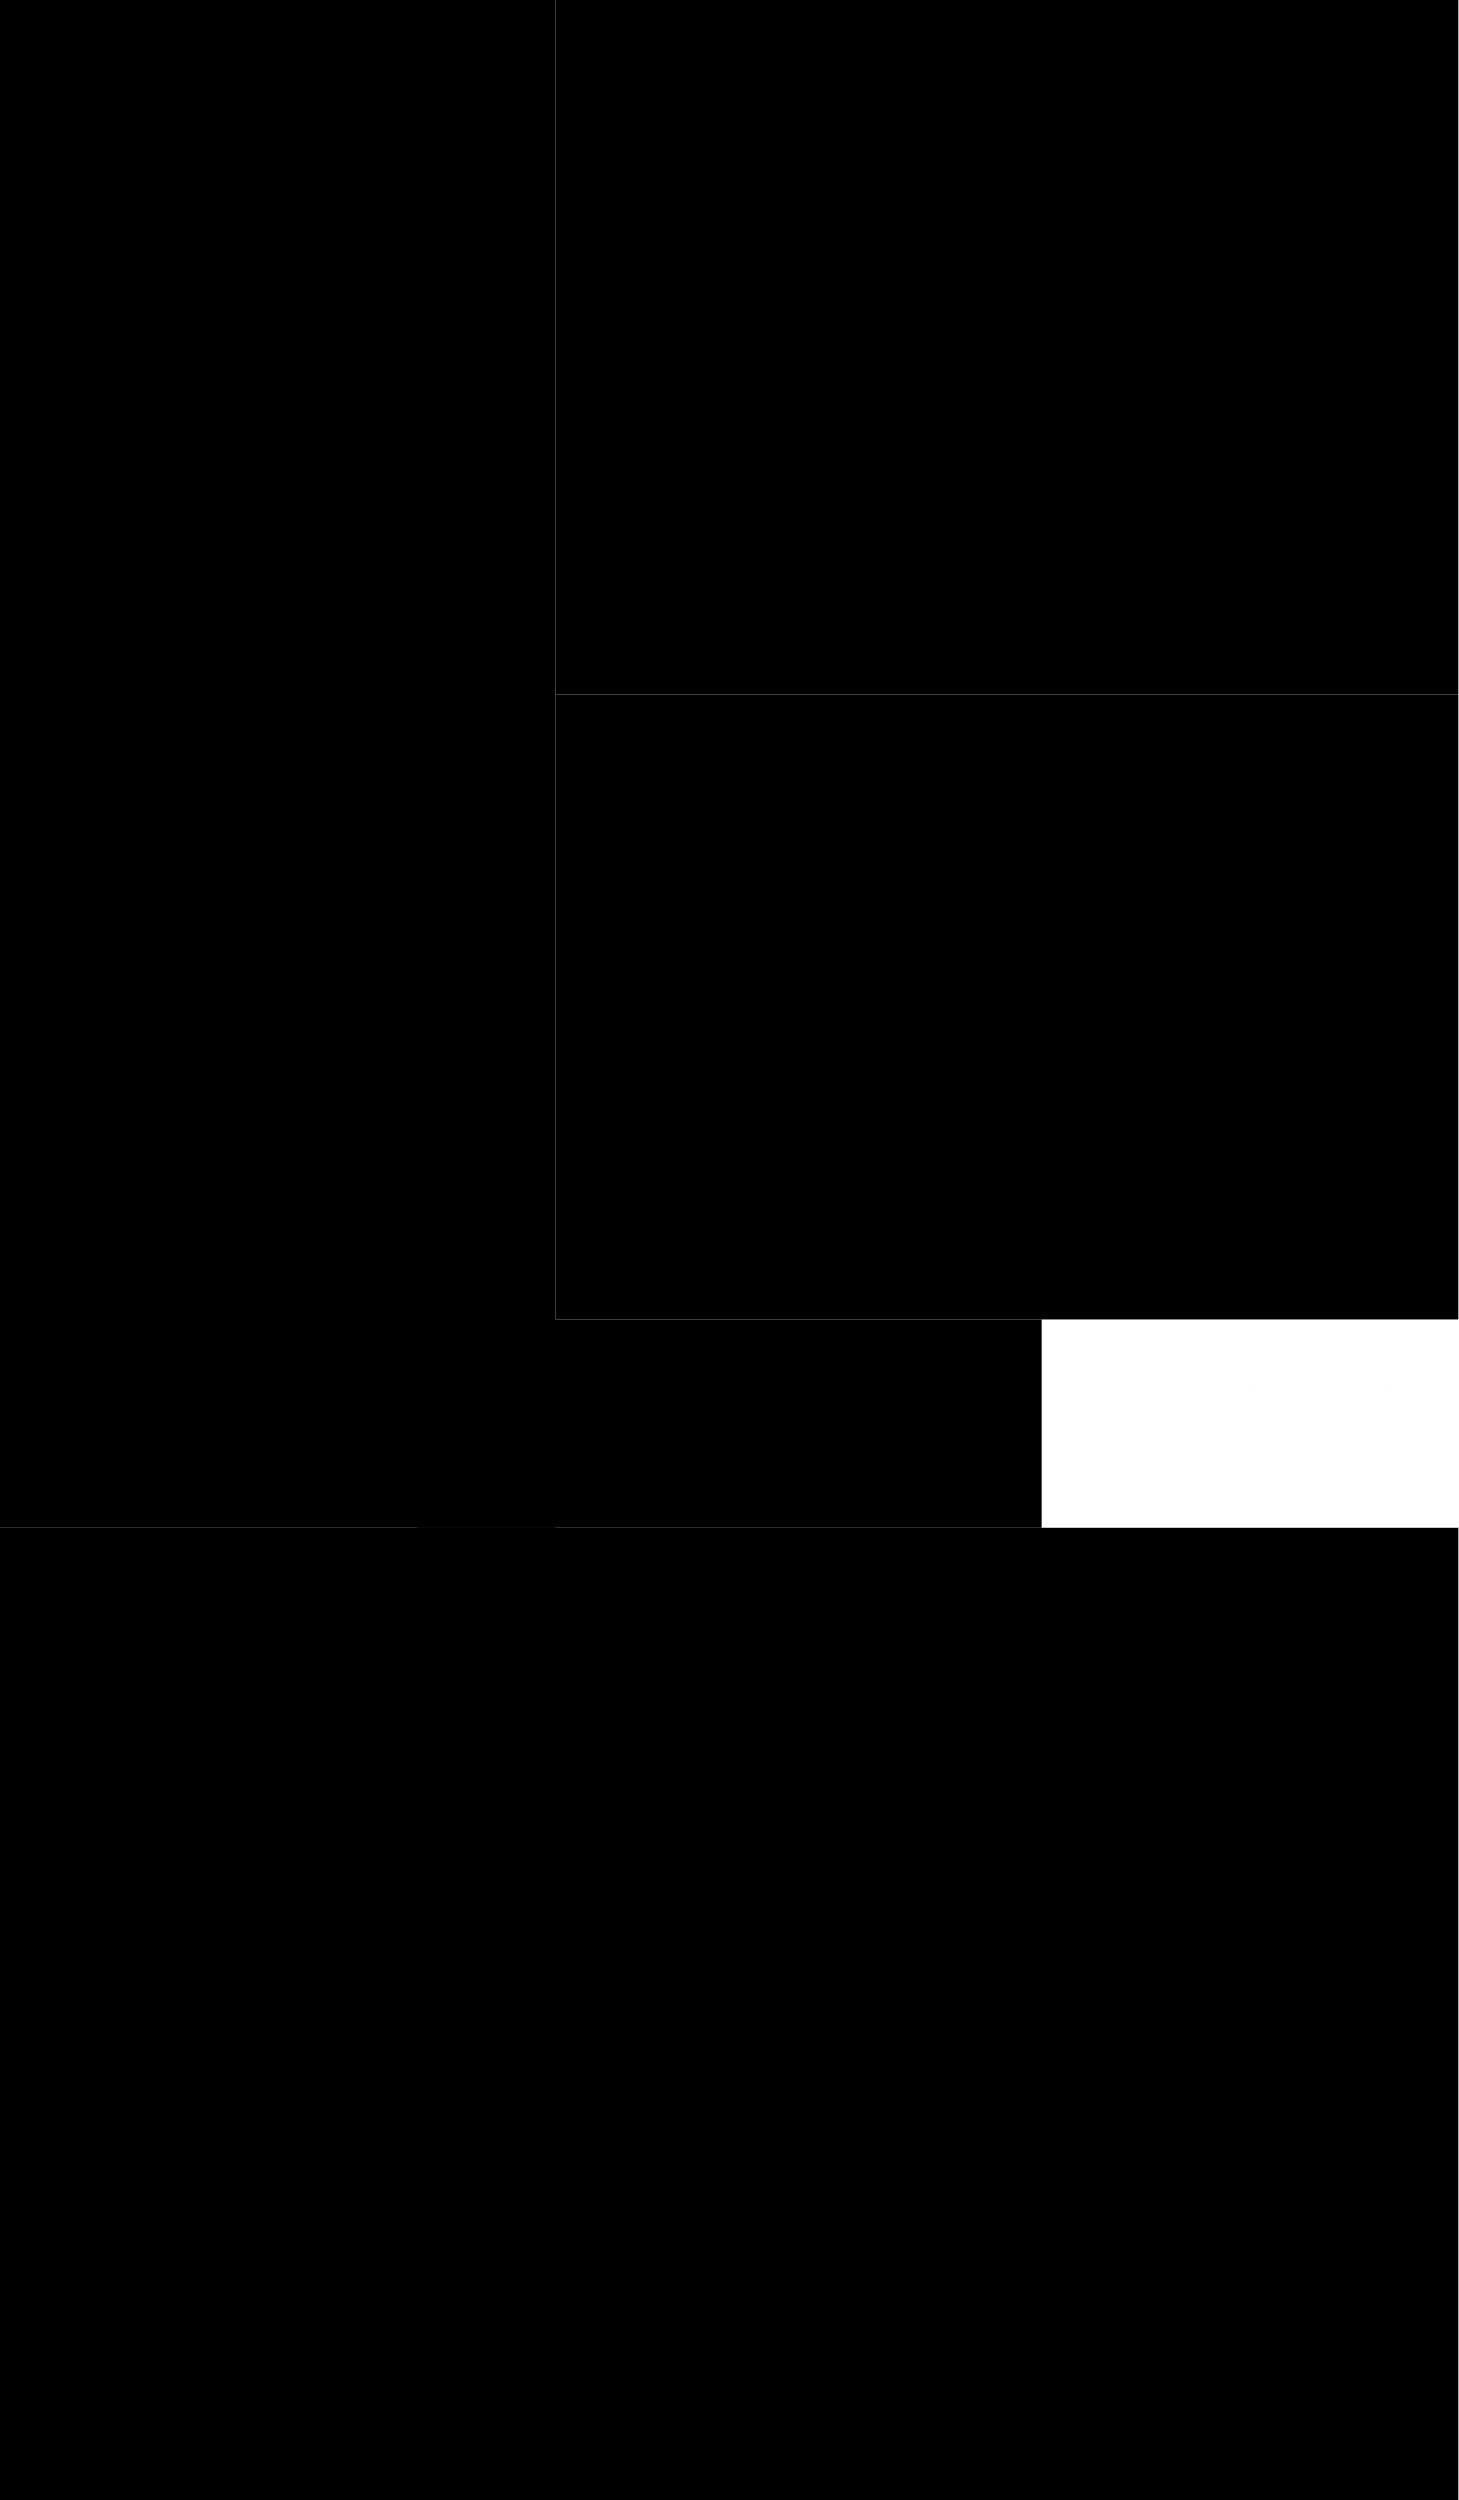
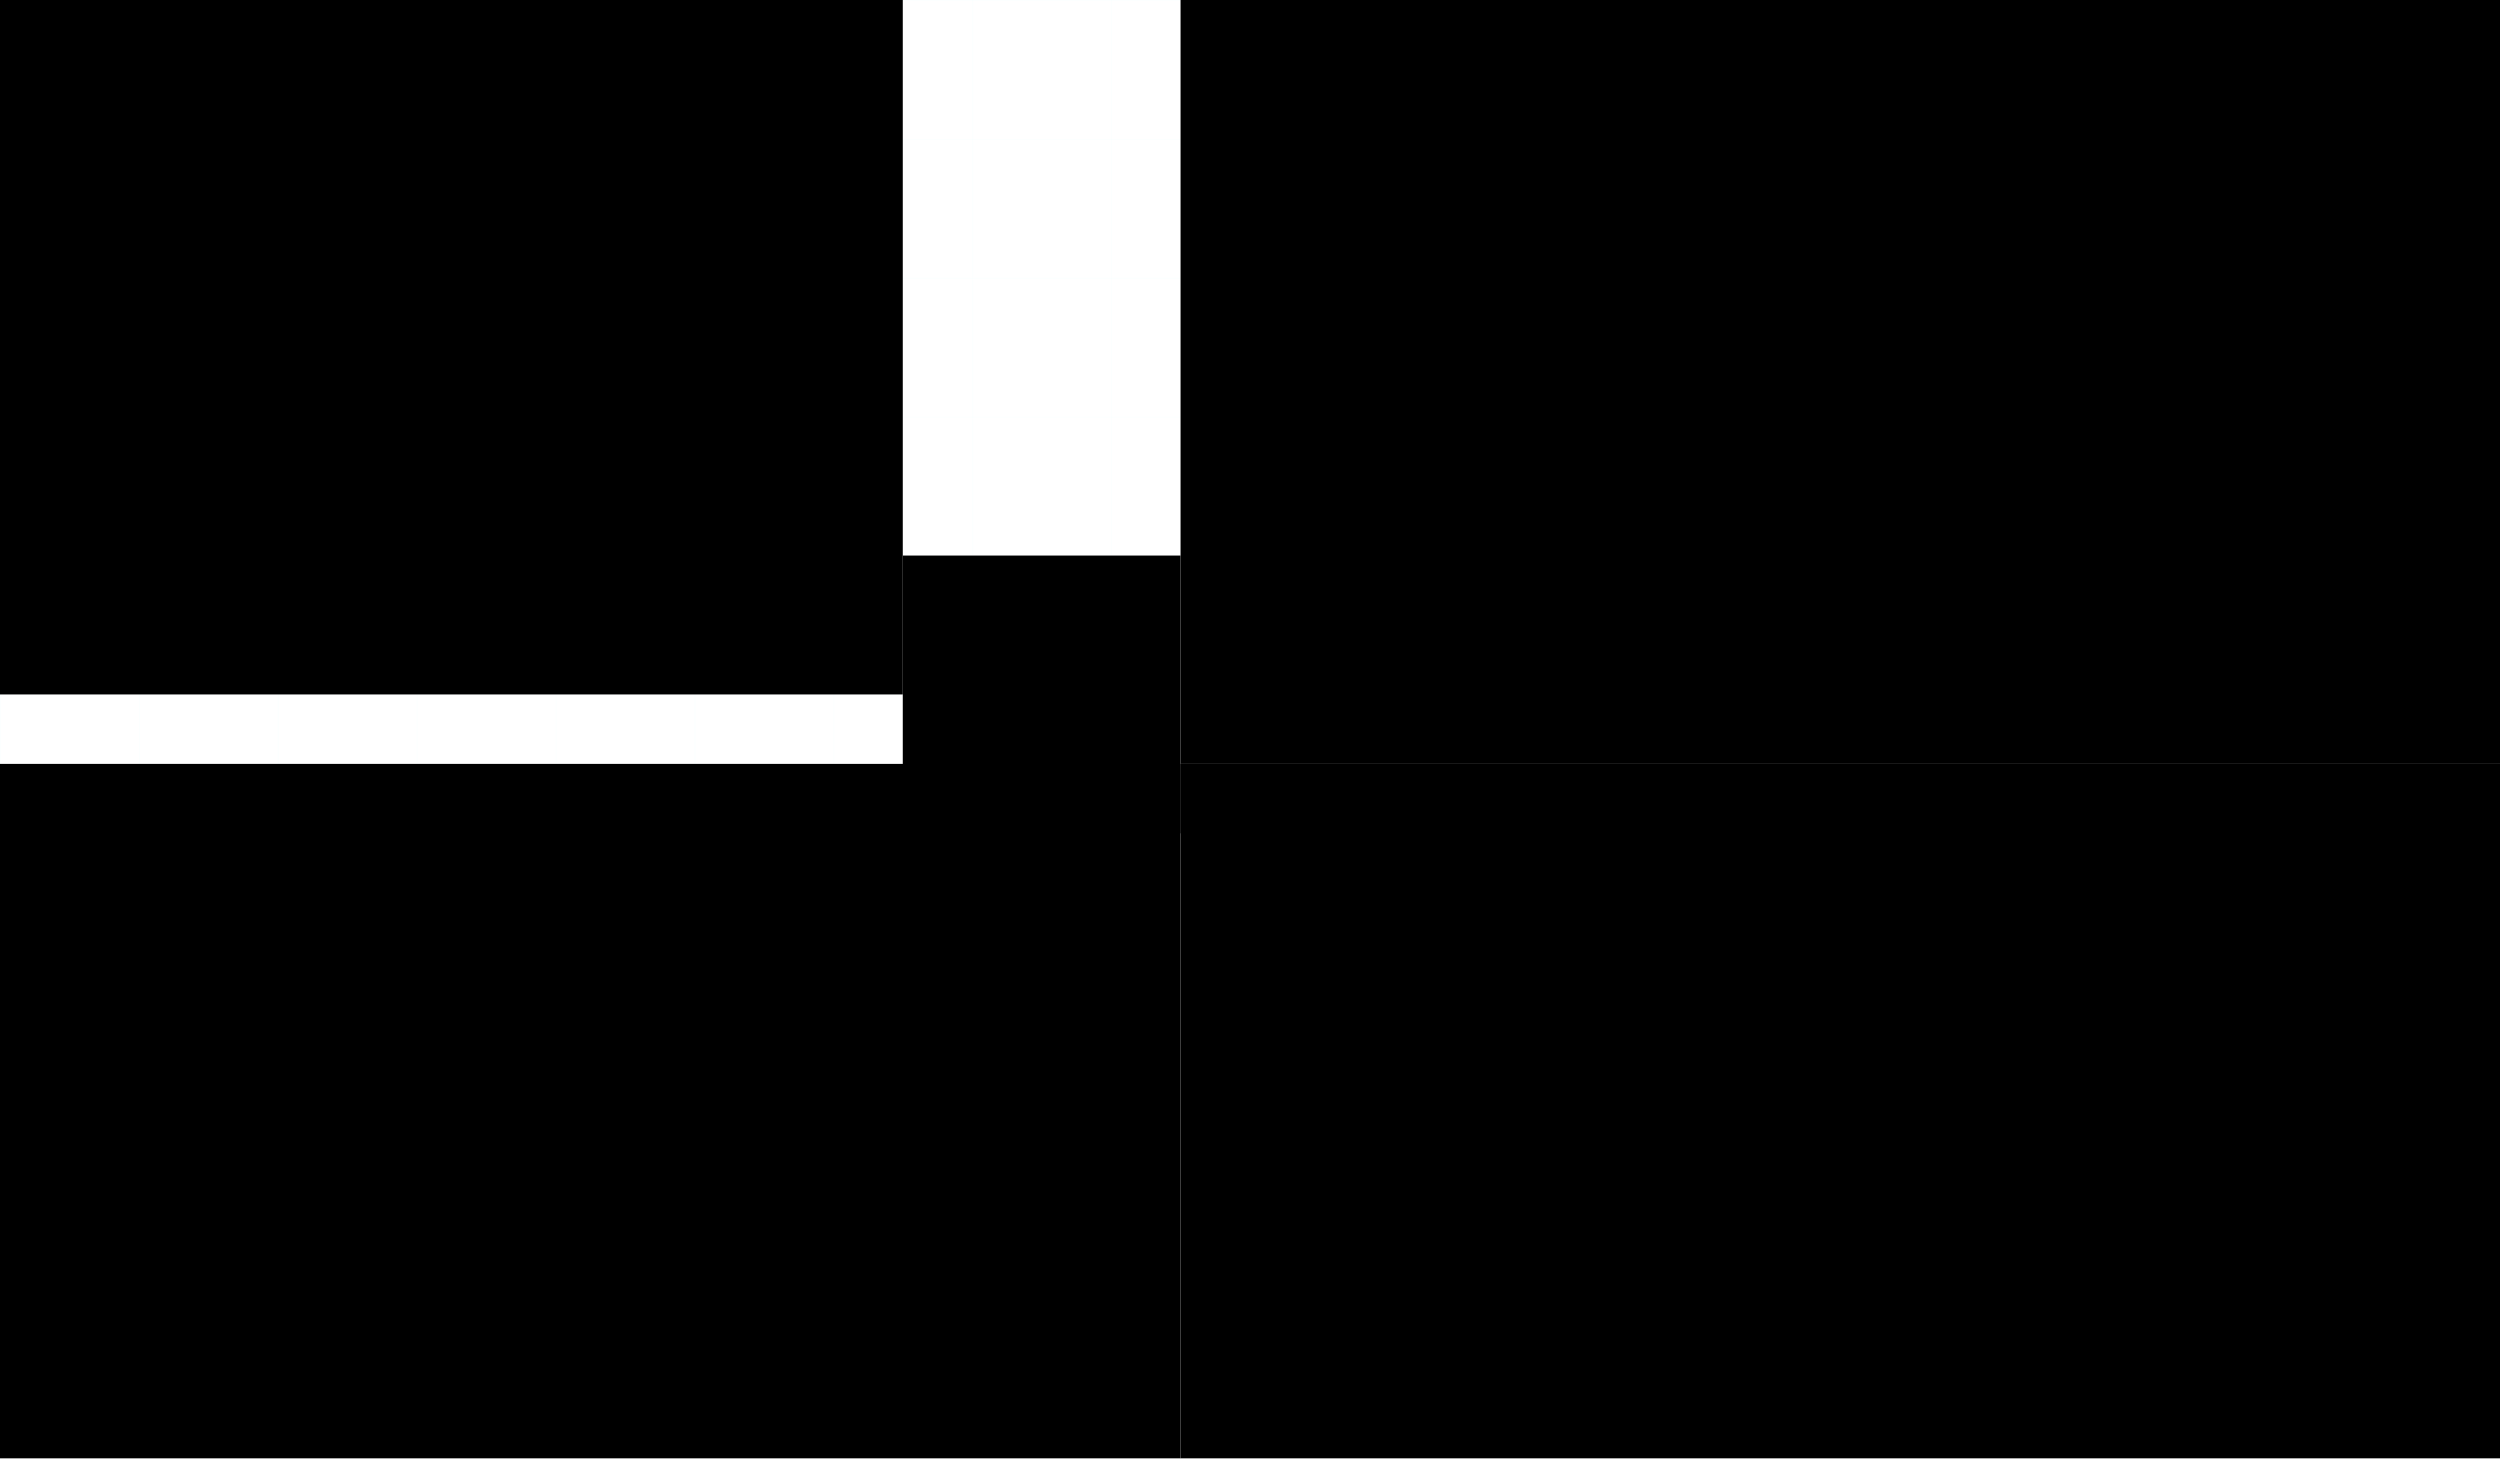
- <svg xmlns="http://www.w3.org/2000/svg" viewBox="0 0 1050 1800" class="floorplan" data-floor="3">
+ <svg xmlns="http://www.w3.org/2000/svg" viewBox="0 0 1800 1050" class="floorplan" data-floor="3">
  <defs>
    <pattern id="grid3" width="100" height="100" patternUnits="userSpaceOnUse">
      <path d="M 100 0 L 0 0 0 100" fill="none" stroke="rgba(0,255,255,0.04)" stroke-width="0.5" />
    </pattern>
  </defs>
-   <rect width="1050" height="1800" fill="url(#grid3)" class="floor-bg" />
+   <rect width="1800" height="1050" fill="url(#grid3)" class="floor-bg" />
  <g class="rooms">
-     <rect x="400" y="0" width="650" height="500" class="room" data-room="workshop" />
-     <rect x="0" y="0" width="400" height="1100" class="room" data-room="recreation" />
-     <rect x="400" y="500" width="650" height="450" class="room" data-room="bar_area" />
-     <rect x="300" y="950" width="450" height="150" class="room room-hallway" data-room="hallway" />
-     <rect x="450" y="1100" width="600" height="700" class="room" data-room="art_studio" />
-     <rect x="0" y="1100" width="450" height="700" class="room" data-room="storage" />
+     <rect x="0" y="0" width="650" height="500" class="room" data-room="storage" />
+     <rect x="0" y="550" width="850" height="500" class="room" data-room="art_studio" />
+     <rect x="650" y="400" width="200" height="200" class="room room-hallway" data-room="hallway" />
+     <rect x="850" y="0" width="950" height="550" class="room" data-room="recreation" />
+     <rect x="850" y="550" width="500" height="500" class="room" data-room="bar_area" />
+     <rect x="1350" y="550" width="450" height="500" class="room" data-room="workshop" />
  </g>
  <g class="walls">
-     <line x1="0" y1="0" x2="1050" y2="0" class="wall wall-exterior" />
-     <line x1="0" y1="0" x2="0" y2="1800" class="wall wall-exterior" />
-     <line x1="0" y1="1800" x2="1050" y2="1800" class="wall wall-exterior" />
-     <line x1="1050" y1="0" x2="1050" y2="1800" class="wall wall-exterior" />
-     <line x1="400" y1="0" x2="400" y2="200" class="wall wall-interior" />
-     <line x1="400" y1="350" x2="400" y2="500" class="wall wall-interior" />
-     <line x1="400" y1="500" x2="400" y2="950" class="wall wall-interior" />
-     <line x1="400" y1="500" x2="1050" y2="500" class="wall wall-interior" />
-     <line x1="300" y1="950" x2="400" y2="950" class="wall wall-interior" />
-     <line x1="400" y1="950" x2="750" y2="950" class="wall wall-interior" />
-     <line x1="750" y1="950" x2="1050" y2="950" class="wall wall-interior" />
-     <line x1="0" y1="1100" x2="300" y2="1100" class="wall wall-interior" />
-     <line x1="450" y1="1100" x2="1050" y2="1100" class="wall wall-interior" />
-     <line x1="300" y1="1100" x2="450" y2="1100" class="wall wall-interior" />
-     <line x1="450" y1="1100" x2="450" y2="1800" class="wall wall-interior" />
-     <line x1="300" y1="950" x2="300" y2="1100" class="wall wall-interior" />
-     <rect x="420" y="960" width="120" height="130" class="stairwell" data-stairwell="down" />
+     <line x1="0" y1="0" x2="400" y2="0" class="wall wall-exterior" />
+     <line x1="400" y1="0" x2="400" y2="80" class="wall wall-exterior" />
+     <line x1="400" y1="80" x2="500" y2="80" class="wall wall-exterior" />
+     <line x1="500" y1="80" x2="500" y2="0" class="wall wall-exterior" />
+     <line x1="500" y1="0" x2="1800" y2="0" class="wall wall-exterior" />
+     <line x1="1800" y1="0" x2="1800" y2="1050" class="wall wall-exterior" />
+     <line x1="0" y1="1050" x2="1800" y2="1050" class="wall wall-exterior" />
+     <line x1="0" y1="0" x2="0" y2="1050" class="wall wall-exterior" />
+     <line x1="0" y1="500" x2="450" y2="500" class="wall wall-interior" />
+     <line x1="550" y1="500" x2="650" y2="500" class="wall wall-interior" />
+     <line x1="0" y1="550" x2="650" y2="550" class="wall wall-interior" />
+     <line x1="850" y1="550" x2="1800" y2="550" class="wall wall-interior" />
+     <line x1="650" y1="0" x2="650" y2="400" class="wall wall-interior" />
+     <line x1="650" y1="600" x2="650" y2="1050" class="wall wall-interior" />
+     <line x1="850" y1="550" x2="850" y2="750" class="wall wall-interior" />
+     <line x1="850" y1="900" x2="850" y2="1050" class="wall wall-interior" />
+     <line x1="1350" y1="550" x2="1350" y2="700" class="wall wall-interior" stroke-dasharray="12,8" />
+     <line x1="1350" y1="700" x2="1350" y2="1050" class="wall wall-interior" stroke-dasharray="12,8" />
+     <line x1="650" y1="400" x2="850" y2="400" class="wall wall-interior" />
+     <line x1="650" y1="600" x2="850" y2="600" class="wall wall-interior" />
+     <rect x="670" y="420" width="160" height="160" class="stairwell" data-stairwell="down" />
  </g>
  <g class="doors">
-     <line x1="400" y1="200" x2="400" y2="350" class="door" />
-     <line x1="400" y1="960" x2="400" y2="1090" class="door" />
-     <line x1="300" y1="1000" x2="300" y2="1090" class="door" />
-     <line x1="550" y1="1100" x2="700" y2="1100" class="door" />
+     <line x1="450" y1="500" x2="550" y2="500" class="door" />
+     <line x1="850" y1="750" x2="850" y2="900" class="door" />
+     <line x1="850" y1="400" x2="850" y2="550" class="door" />
+     <line x1="650" y1="450" x2="650" y2="550" class="door" />
  </g>
  <g class="windows">
-     <line x1="550" y1="0" x2="800" y2="0" class="window" />
-     <line x1="1050" y1="80" x2="1050" y2="300" class="window" />
    <line x1="0" y1="100" x2="0" y2="350" class="window" />
-     <line x1="0" y1="500" x2="0" y2="750" class="window" />
-     <line x1="1050" y1="550" x2="1050" y2="800" class="window" />
-     <line x1="0" y1="1200" x2="0" y2="1500" class="window" />
-     <line x1="1050" y1="1250" x2="1050" y2="1550" class="window" />
-     <line x1="600" y1="1800" x2="900" y2="1800" class="window" />
+     <line x1="100" y1="0" x2="300" y2="0" class="window" />
+     <line x1="0" y1="650" x2="0" y2="900" class="window" />
+     <line x1="100" y1="1050" x2="400" y2="1050" class="window" />
+     <line x1="1000" y1="0" x2="1300" y2="0" class="window" />
+     <line x1="1500" y1="0" x2="1750" y2="0" class="window" />
+     <line x1="1800" y1="100" x2="1800" y2="400" class="window" />
+     <line x1="950" y1="1050" x2="1200" y2="1050" class="window" />
+     <line x1="1800" y1="650" x2="1800" y2="900" class="window" />
+     <line x1="1450" y1="1050" x2="1700" y2="1050" class="window" />
  </g>
  <g class="room-labels">
-     <text x="725" y="260" class="label">Workshop</text>
-     <text x="200" y="550" class="label">Recreation<tspan x="200" dy="35">Area</tspan>
-     </text>
-     <text x="725" y="730" class="label">Bar Area</text>
-     <text x="525" y="1040" class="label label-tiny">▼ DOWN</text>
-     <text x="225" y="1450" class="label">Storage</text>
-     <text x="750" y="1450" class="label">Art Studio</text>
+     <text x="325" y="260" class="label">Storage</text>
+     <text x="425" y="800" class="label">Art Studio</text>
+     <text x="750" y="520" class="label label-tiny">▼ DOWN</text>
+     <text x="1325" y="280" class="label">Recreation Area</text>
+     <text x="1100" y="800" class="label">Bar Area</text>
+     <text x="1575" y="800" class="label label-small">Workshop</text>
  </g>
  <g class="sensors">
-     <circle cx="525" cy="525" r="8" class="sensor sensor-tx" />
+     <circle cx="1325" cy="280" r="8" class="sensor sensor-tx" />
    <circle cx="50" cy="50" r="6" class="sensor sensor-rx" />
-     <circle cx="1000" cy="50" r="6" class="sensor sensor-rx" />
-     <circle cx="50" cy="1750" r="6" class="sensor sensor-rx" />
+     <circle cx="1750" cy="50" r="6" class="sensor sensor-rx" />
+     <circle cx="50" cy="1000" r="6" class="sensor sensor-rx" />
  </g>
</svg>
